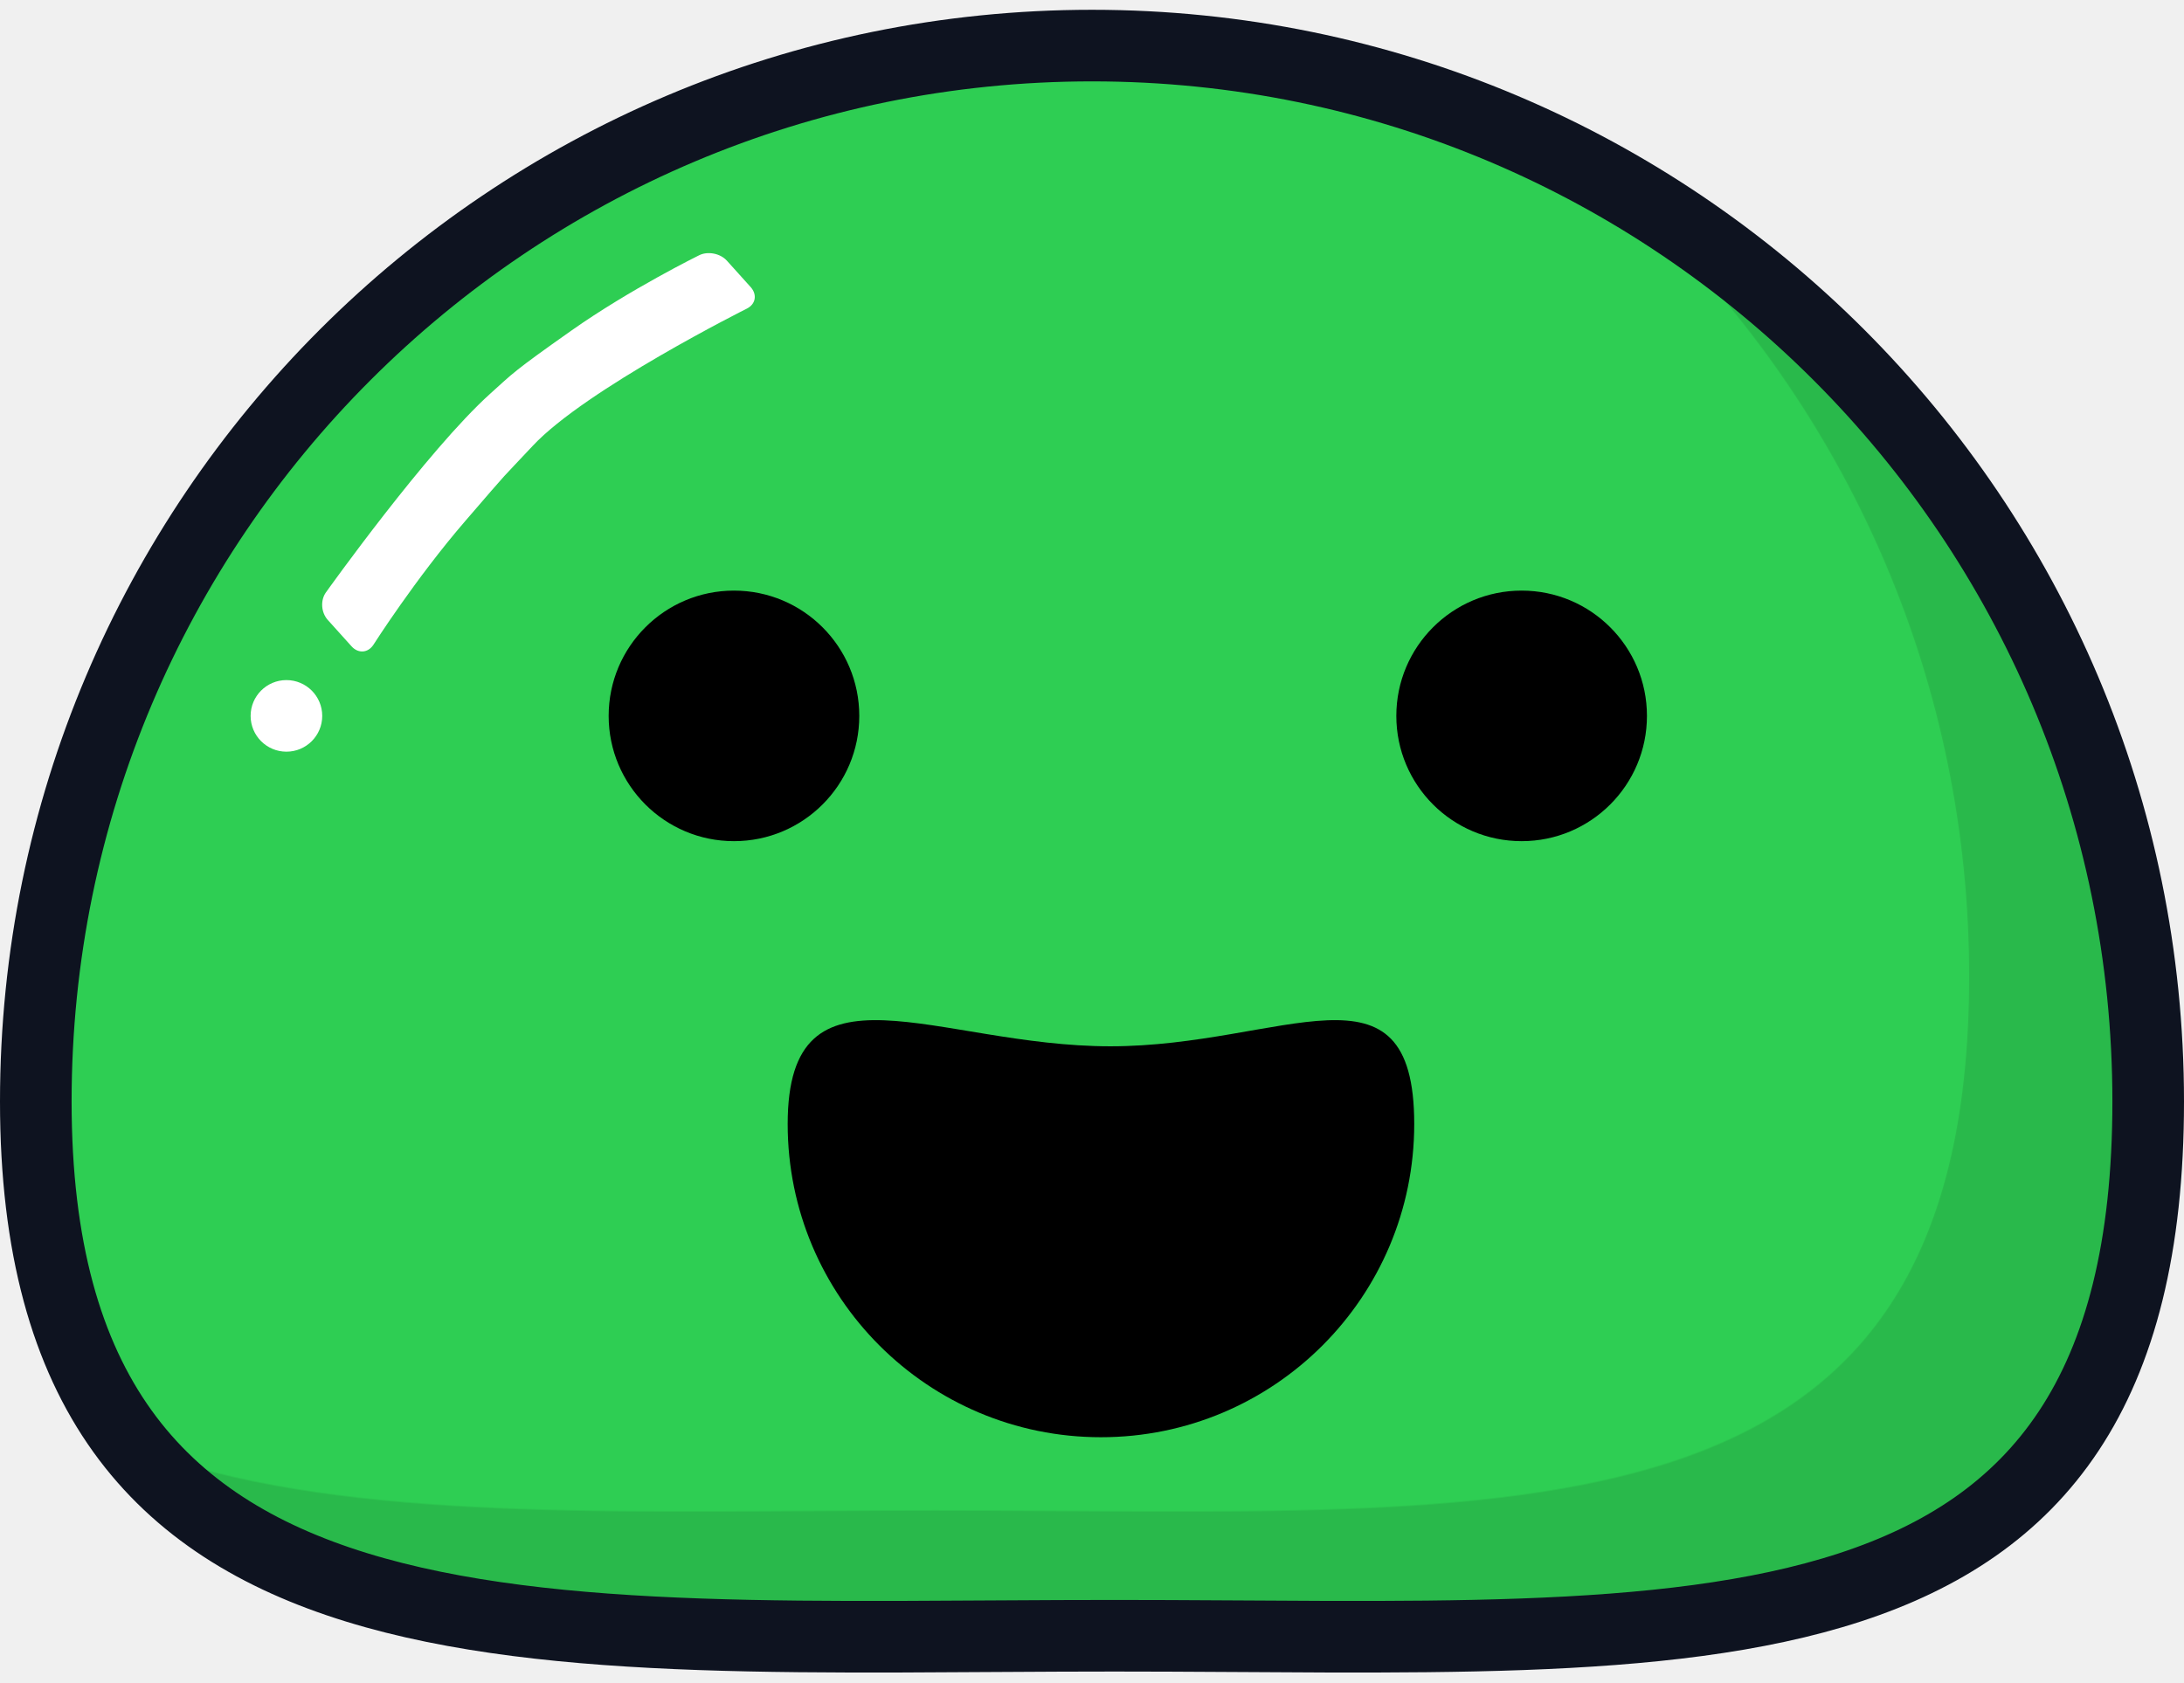
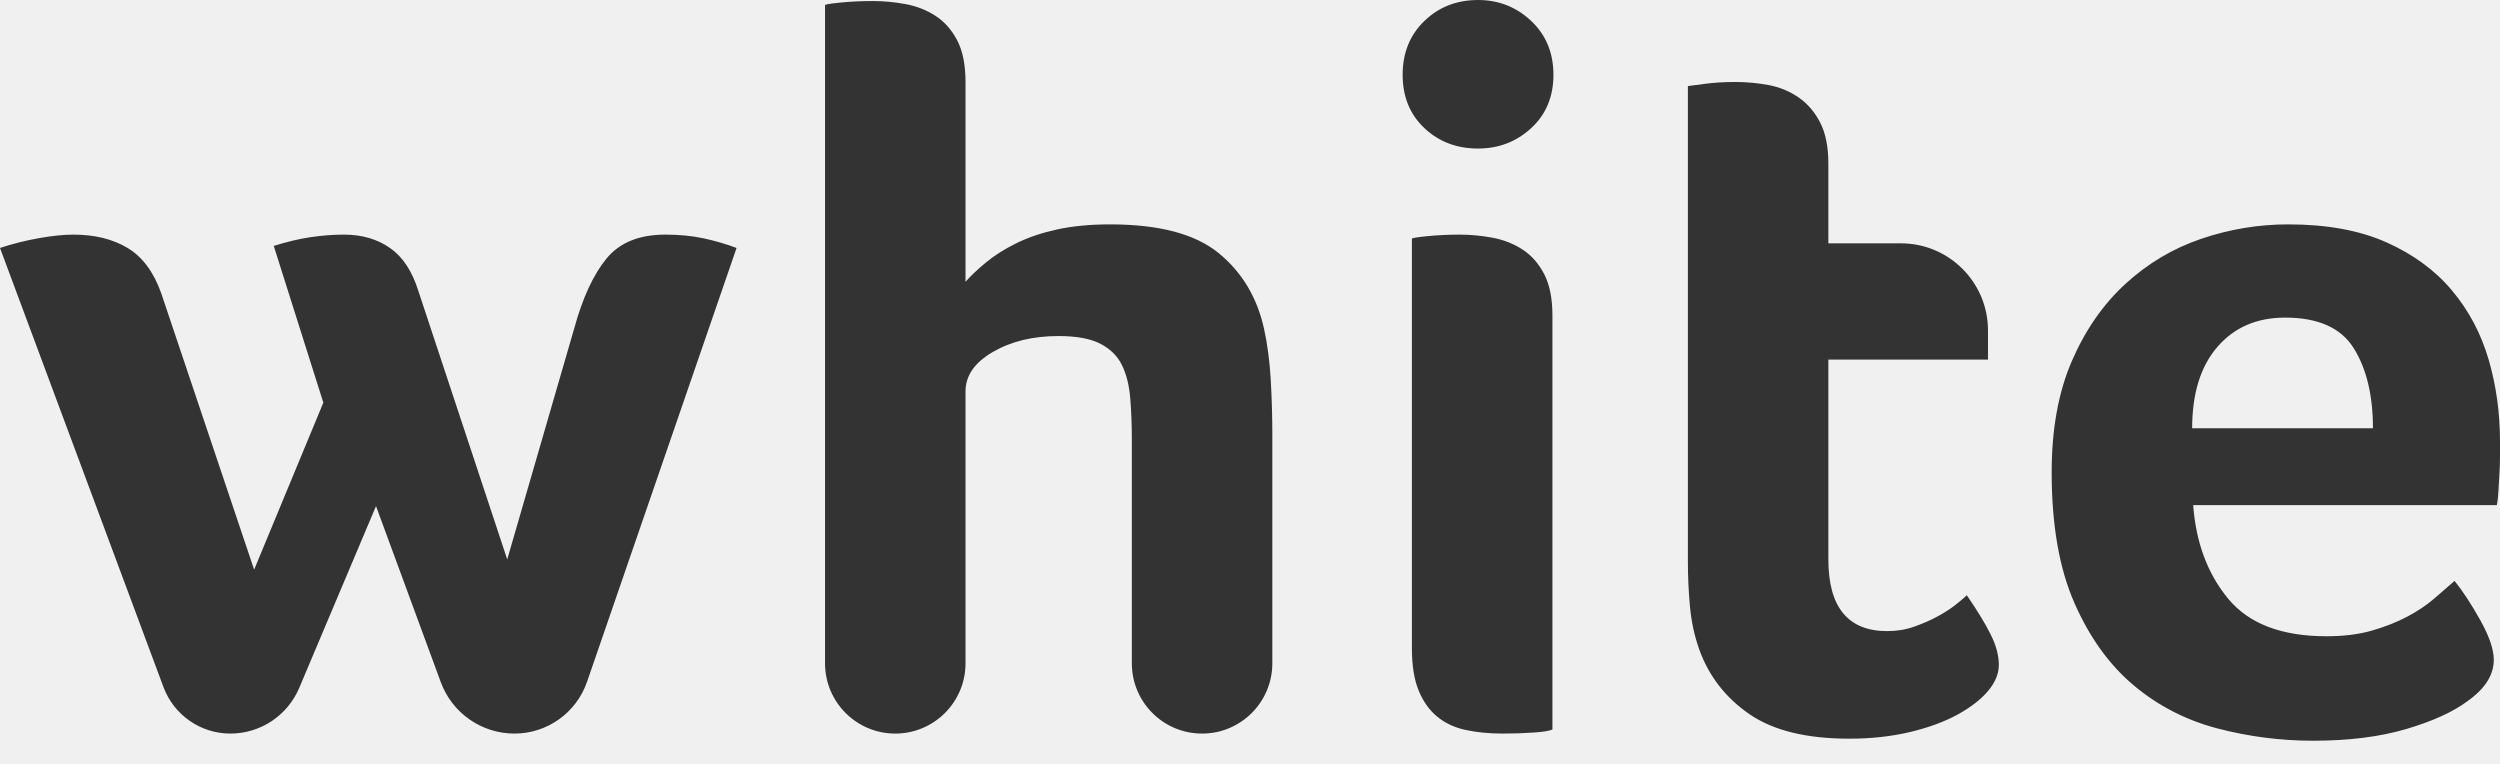
- <svg xmlns="http://www.w3.org/2000/svg" xmlns:xlink="http://www.w3.org/1999/xlink" width="122px" height="94px" viewBox="0 0 122 94" version="1.1">
-   <defs>
-     <path d="M144.453,104 C177.038,104 203.453,77.585 203.453,45 C203.453,12.415 177.038,-14 144.453,-14 C111.868,-14 114.603,13.675 114.603,46.26 C114.603,78.845 111.868,104 144.453,104 Z" id="path-1" />
-     <filter x="-50%" y="-50%" width="200%" height="200%" filterUnits="objectBoundingBox" id="filter-2">
-       <feOffset dx="7" dy="-10" in="SourceAlpha" result="shadowOffsetInner1" />
-       <feComposite in="shadowOffsetInner1" in2="SourceAlpha" operator="arithmetic" k2="-1" k3="1" result="shadowInnerInner1" />
-       <feColorMatrix values="0 0 0 0 0   0 0 0 0 0   0 0 0 0 0  0 0 0 0.1 0" type="matrix" in="shadowInnerInner1" />
-     </filter>
-   </defs>
+ <svg xmlns="http://www.w3.org/2000/svg" width="72px" height="22px" viewBox="0 0 72 22" version="1.1">
+   <defs />
  <g id="Page-1" stroke="none" stroke-width="1" fill="none" fill-rule="evenodd">
-     <g id="icon" transform="translate(-98, 2)">
-       <g id="body" transform="translate(159, 45) rotate(-90) translate(-159, -45) ">
-         <use fill="#2ECE53" fill-rule="evenodd" xlink:href="#path-1" />
-         <use fill="black" fill-opacity="1" filter="url(#filter-2)" xlink:href="#path-1" />
-         <use stroke="#0E1320" stroke-width="4" xlink:href="#path-1" />
-       </g>
-       <circle id="left-eye" fill="#000000" cx="139" cy="38" r="7" />
-       <circle id="right-eye" fill="#000000" cx="183" cy="38" r="7" />
-       <g id="light" transform="translate(112, 10)" fill="#FFFFFF">
-         <circle cx="2" cy="28" r="2" />
-         <path d="M12.255,-1.65 C12.115,-2.177 12.446,-2.604 13.012,-2.604 L14.993,-2.604 C15.55,-2.604 16.121,-2.166 16.259,-1.643 C16.259,-1.643 17.428,2.487 17.903,6.458 C18.378,10.429 18.317,10.465 18.317,12.178 C18.317,16.941 16.208,26.439 16.208,26.439 C16.094,26.968 15.559,27.396 14.993,27.396 L13.012,27.396 C12.454,27.396 12.117,26.969 12.257,26.43 C12.257,26.43 13.426,22.229 13.964,17.986 C14.502,13.743 14.31,15.298 14.563,12.372 C14.936,8.061 12.255,-1.65 12.255,-1.65 Z" id="light-line" transform="translate(15.27143, 12.39619) scale(-1, 1) rotate(-48) translate(-15.27143, -12.39619) " />
-       </g>
-       <path d="M159.5,78.305 C169.165,78.305 177,70.47 177,60.805 C177,51.14 169.689,56.462 160.024,56.462 C150.359,56.462 142,51.14 142,60.805 C142,70.47 149.835,78.305 159.5,78.305 Z" id="mouth" fill="#000000" />
+     <g id="white_logo_full" fill="#333333">
+       <path d="M14.816,21.127 C13.869,21.127 13.022,20.536 12.695,19.647 L10.829,14.576 L8.618,19.811 C8.281,20.609 7.5,21.127 6.635,21.127 C5.776,21.127 5.008,20.593 4.708,19.788 L0,7.141 C0.357,7.023 0.729,6.929 1.116,6.86 C1.502,6.791 1.835,6.757 2.112,6.757 C2.727,6.757 3.248,6.885 3.674,7.141 C4.101,7.396 4.423,7.829 4.641,8.439 L7.319,16.406 L9.312,11.596 L7.884,7.082 C8.261,6.964 8.613,6.88 8.94,6.831 C9.268,6.782 9.59,6.757 9.907,6.757 C10.423,6.757 10.864,6.885 11.231,7.141 C11.598,7.396 11.871,7.809 12.049,8.38 L14.608,16.111 L16.542,9.442 C16.78,8.577 17.087,7.913 17.464,7.45 C17.841,6.988 18.406,6.757 19.16,6.757 C19.557,6.757 19.918,6.791 20.246,6.86 C20.573,6.929 20.895,7.023 21.213,7.141 L16.907,19.636 C16.599,20.528 15.76,21.127 14.816,21.127 Z M32.597,12.688 C32.597,12.255 32.582,11.852 32.552,11.478 C32.522,11.104 32.443,10.785 32.314,10.519 C32.185,10.254 31.977,10.047 31.689,9.899 C31.402,9.752 31,9.678 30.484,9.678 C29.75,9.678 29.121,9.831 28.595,10.136 C28.069,10.44 27.807,10.819 27.807,11.272 L27.807,19.104 C27.807,20.221 26.901,21.127 25.784,21.127 C24.666,21.127 23.761,20.221 23.761,19.104 C23.761,19.104 23.761,19.104 23.761,19.104 L23.761,0.148 C23.761,0.128 23.909,0.103 24.207,0.074 C24.504,0.044 24.812,0.03 25.129,0.03 C25.446,0.03 25.764,0.059 26.081,0.118 C26.398,0.177 26.686,0.29 26.944,0.457 C27.202,0.625 27.41,0.861 27.569,1.166 C27.727,1.47 27.807,1.869 27.807,2.361 L27.807,8.114 C27.965,7.937 28.164,7.75 28.402,7.554 C28.64,7.357 28.927,7.175 29.265,7.008 C29.602,6.841 29.993,6.708 30.44,6.609 C30.886,6.511 31.397,6.462 31.972,6.462 C33.38,6.462 34.421,6.737 35.096,7.288 C35.77,7.839 36.206,8.567 36.405,9.472 C36.504,9.924 36.568,10.416 36.598,10.947 C36.628,11.478 36.643,11.999 36.643,12.511 L36.643,19.104 C36.643,20.221 35.737,21.127 34.62,21.127 C34.62,21.127 34.62,21.127 34.62,21.127 C33.502,21.127 32.597,20.221 32.597,19.104 L32.597,12.688 Z M44.71,21.009 C44.63,21.048 44.452,21.078 44.174,21.097 C43.896,21.117 43.599,21.127 43.282,21.127 C42.885,21.127 42.528,21.092 42.211,21.023 C41.893,20.955 41.62,20.827 41.392,20.64 C41.164,20.453 40.986,20.202 40.857,19.887 C40.728,19.573 40.663,19.169 40.663,18.678 L40.663,6.875 C40.663,6.855 40.812,6.831 41.11,6.801 C41.407,6.772 41.715,6.757 42.032,6.757 C42.349,6.757 42.667,6.787 42.984,6.846 C43.301,6.905 43.589,7.018 43.847,7.185 C44.105,7.352 44.313,7.588 44.472,7.893 C44.63,8.198 44.71,8.596 44.71,9.088 L44.71,21.009 Z M44.739,2.154 C44.739,2.783 44.526,3.295 44.1,3.688 C43.673,4.082 43.163,4.278 42.568,4.278 C41.953,4.278 41.437,4.082 41.021,3.688 C40.604,3.295 40.396,2.783 40.396,2.154 C40.396,1.525 40.604,1.008 41.021,0.605 C41.437,0.202 41.953,0 42.568,0 C43.163,0 43.673,0.202 44.1,0.605 C44.526,1.008 44.739,1.525 44.739,2.154 Z M48.939,18.707 C48.8,18.314 48.71,17.901 48.671,17.468 C48.631,17.035 48.611,16.602 48.611,16.17 L48.611,2.479 C48.75,2.459 48.899,2.439 49.058,2.42 C49.196,2.4 49.345,2.385 49.504,2.375 C49.663,2.365 49.821,2.361 49.98,2.361 C50.297,2.361 50.615,2.39 50.932,2.449 C51.249,2.508 51.537,2.626 51.795,2.803 C52.053,2.98 52.261,3.221 52.419,3.526 C52.578,3.831 52.657,4.229 52.657,4.721 L52.657,7.008 L54.746,7.008 C56.131,7.008 57.254,8.131 57.254,9.516 L57.254,10.357 L52.657,10.357 L52.657,16.111 C52.657,17.488 53.223,18.176 54.353,18.176 C54.631,18.176 54.894,18.132 55.142,18.043 C55.39,17.955 55.613,17.856 55.811,17.748 C56.009,17.64 56.183,17.527 56.332,17.409 C56.481,17.291 56.585,17.202 56.644,17.143 C56.942,17.576 57.17,17.95 57.328,18.265 C57.487,18.579 57.566,18.874 57.566,19.15 C57.566,19.406 57.462,19.656 57.254,19.902 C57.046,20.148 56.753,20.374 56.376,20.581 C55.999,20.787 55.543,20.955 55.008,21.083 C54.472,21.21 53.887,21.274 53.253,21.274 C52.023,21.274 51.066,21.038 50.381,20.566 C49.697,20.094 49.216,19.474 48.939,18.707 Z M67.002,18.324 C67.498,18.324 67.934,18.27 68.311,18.161 C68.688,18.053 69.025,17.92 69.322,17.763 C69.62,17.606 69.878,17.434 70.096,17.247 C70.314,17.06 70.512,16.888 70.691,16.73 C70.929,17.025 71.177,17.404 71.435,17.866 C71.693,18.329 71.821,18.707 71.821,19.002 C71.821,19.435 71.574,19.829 71.078,20.183 C70.661,20.497 70.071,20.768 69.307,20.994 C68.544,21.22 67.646,21.333 66.615,21.333 C65.683,21.333 64.765,21.215 63.863,20.979 C62.961,20.743 62.157,20.33 61.453,19.74 C60.749,19.15 60.179,18.358 59.743,17.365 C59.306,16.371 59.088,15.117 59.088,13.603 C59.088,12.363 59.281,11.296 59.668,10.401 C60.055,9.506 60.571,8.763 61.215,8.173 C61.86,7.583 62.589,7.15 63.402,6.875 C64.215,6.6 65.048,6.462 65.901,6.462 C67.012,6.462 67.954,6.634 68.727,6.978 C69.501,7.323 70.131,7.785 70.617,8.365 C71.103,8.945 71.455,9.609 71.673,10.357 C71.891,11.104 72,11.891 72,12.717 L72,13.13 C72,13.288 71.995,13.455 71.985,13.632 C71.975,13.809 71.965,13.981 71.955,14.148 C71.945,14.316 71.931,14.448 71.911,14.547 L63.164,14.547 C63.243,15.629 63.58,16.529 64.175,17.247 C64.77,17.965 65.713,18.324 67.002,18.324 Z M68.341,12.334 C68.341,11.39 68.157,10.622 67.79,10.032 C67.423,9.442 66.764,9.147 65.812,9.147 C64.999,9.147 64.349,9.427 63.863,9.988 C63.377,10.549 63.134,11.331 63.134,12.334 L68.341,12.334 Z" id="Shape" />
    </g>
  </g>
</svg>
